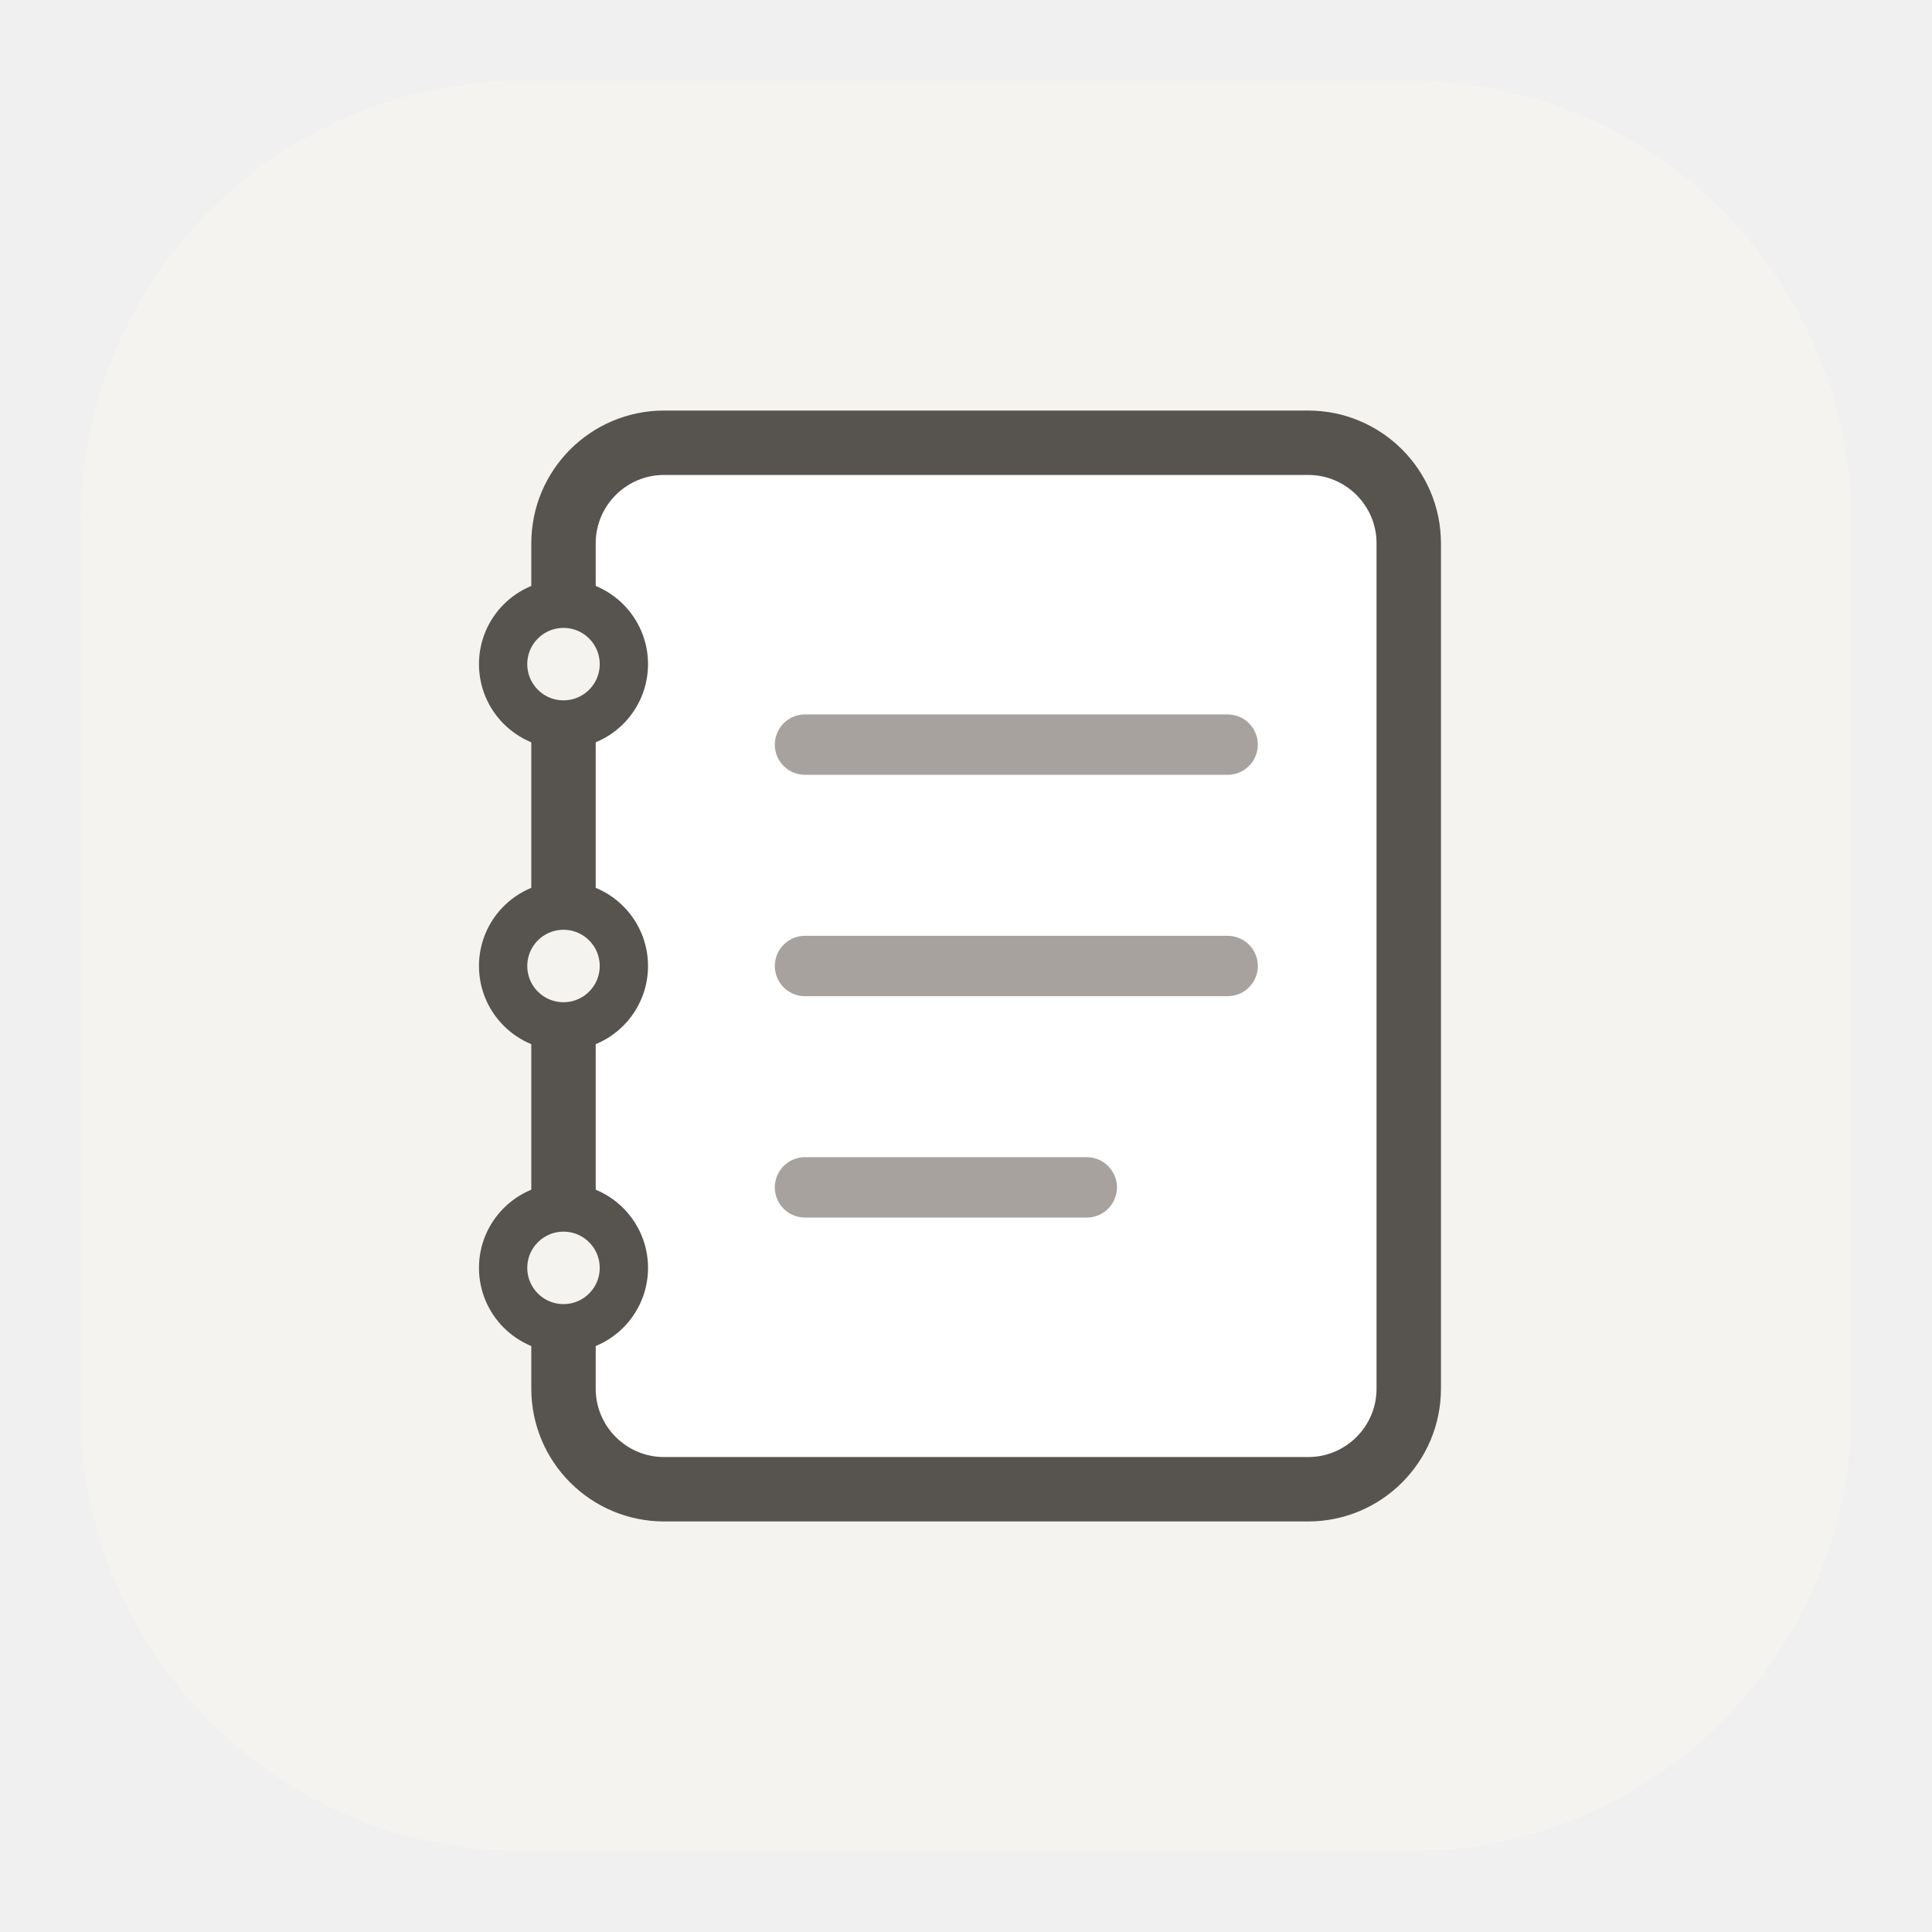
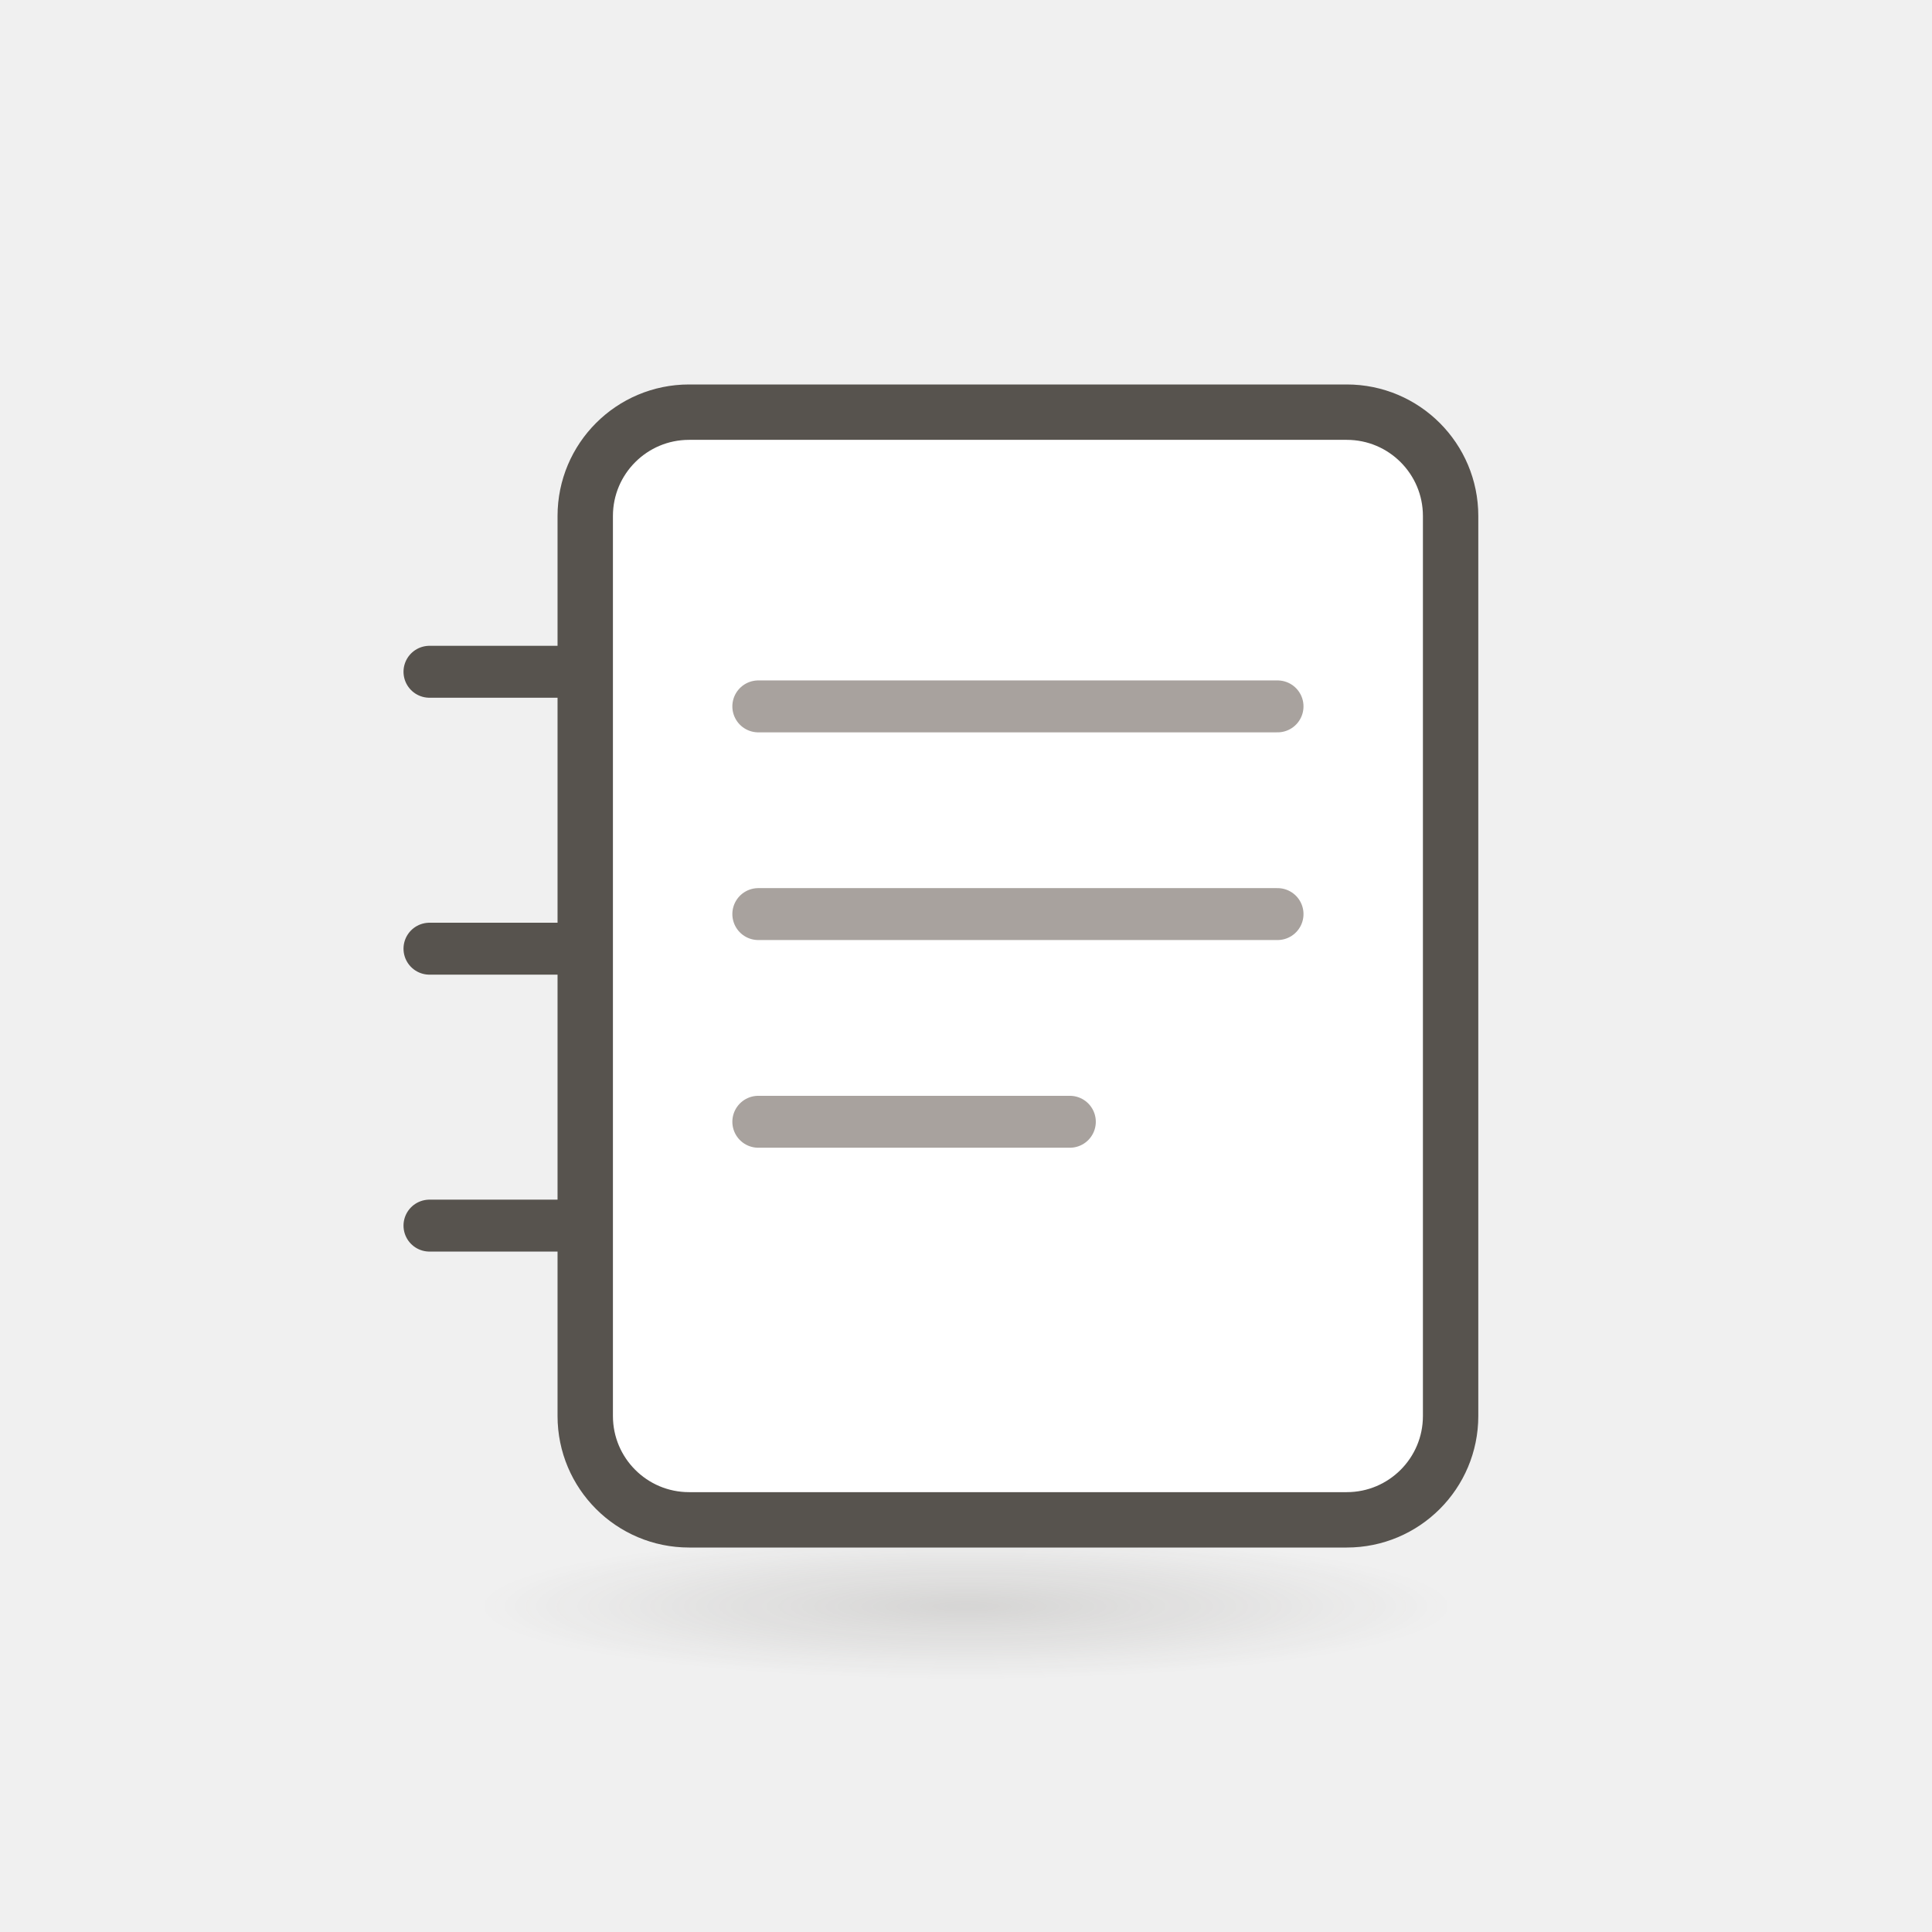
- <svg xmlns="http://www.w3.org/2000/svg" viewBox="0 0 96 96">
-   <rect x="4" y="4" width="88" height="88" rx="22" fill="#F4F3F0" />
-   <rect x="28" y="22" width="42" height="52" rx="5" fill="#FFFFFF" stroke="#57534E" stroke-width="3.2" />
-   <circle cx="28" cy="33" r="3" fill="#F4F3F0" stroke="#57534E" stroke-width="2.4" />
-   <circle cx="28" cy="48" r="3" fill="#F4F3F0" stroke="#57534E" stroke-width="2.4" />
-   <circle cx="28" cy="63" r="3" fill="#F4F3F0" stroke="#57534E" stroke-width="2.4" />
-   <g stroke="#A8A29E" stroke-width="3" stroke-linecap="round">
-     <line x1="40" y1="37" x2="61" y2="37" />
-     <line x1="40" y1="48" x2="61" y2="48" />
-     <line x1="40" y1="59" x2="54" y2="59" />
+ <svg xmlns="http://www.w3.org/2000/svg" viewBox="0 0 96 96" fill="none" stroke-linecap="round" stroke-linejoin="round">
+   <g transform="translate(48 48) scale(0.86) translate(-48 -48)">
+     <defs>
+       <radialGradient id="sh">
+         <stop offset="0" stop-color="#57534E" stop-opacity="0.17" />
+         <stop offset="0.62" stop-color="#57534E" stop-opacity="0.07" />
+         <stop offset="1" stop-color="#57534E" stop-opacity="0" />
+       </radialGradient>
+     </defs>
+     <ellipse cx="48" cy="85" rx="28" ry="4.2" fill="url(#sh)" />
+     <g stroke="#57534E" stroke-width="3.2">
+       <rect x="26" y="16" width="50" height="64" rx="6" fill="#FFFFFF" />
+       <path d="M36 33h30M36 45h30M36 57h18" stroke="#A8A29E" stroke-width="3" />
+       <path d="M26 31h-9M26 47h-9M26 63h-9" stroke-width="3" />
+     </g>
  </g>
</svg>
